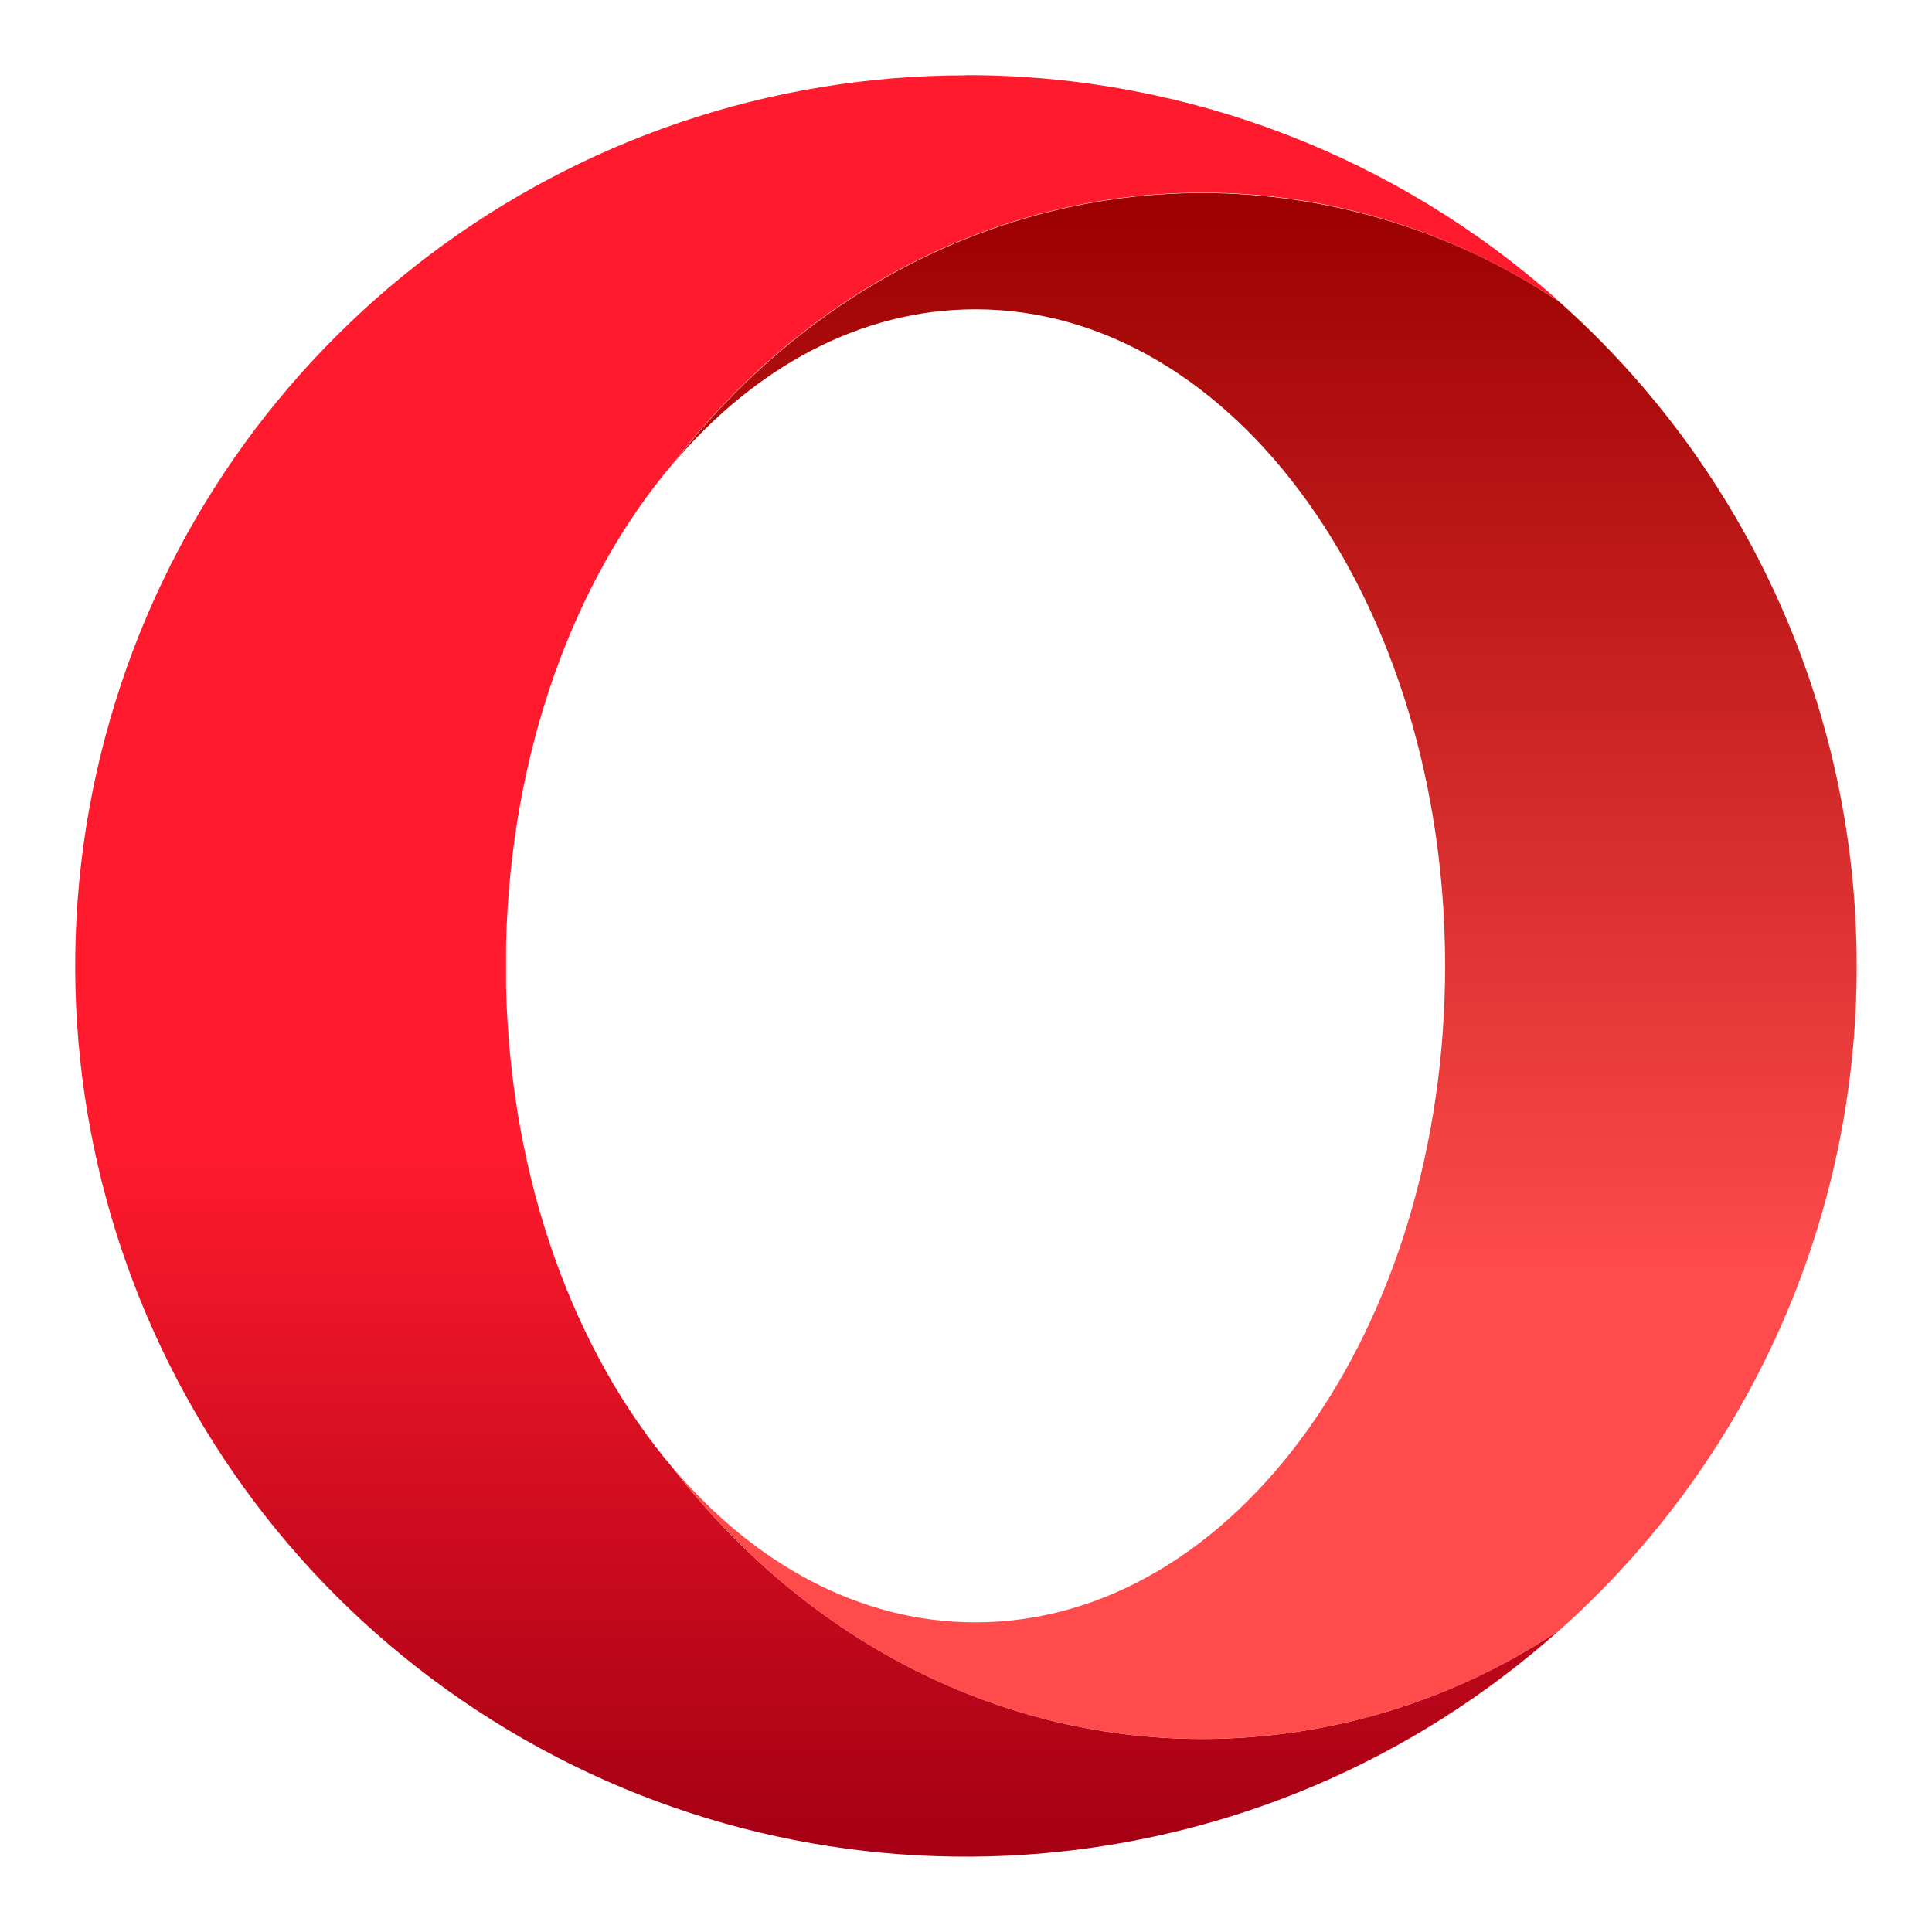
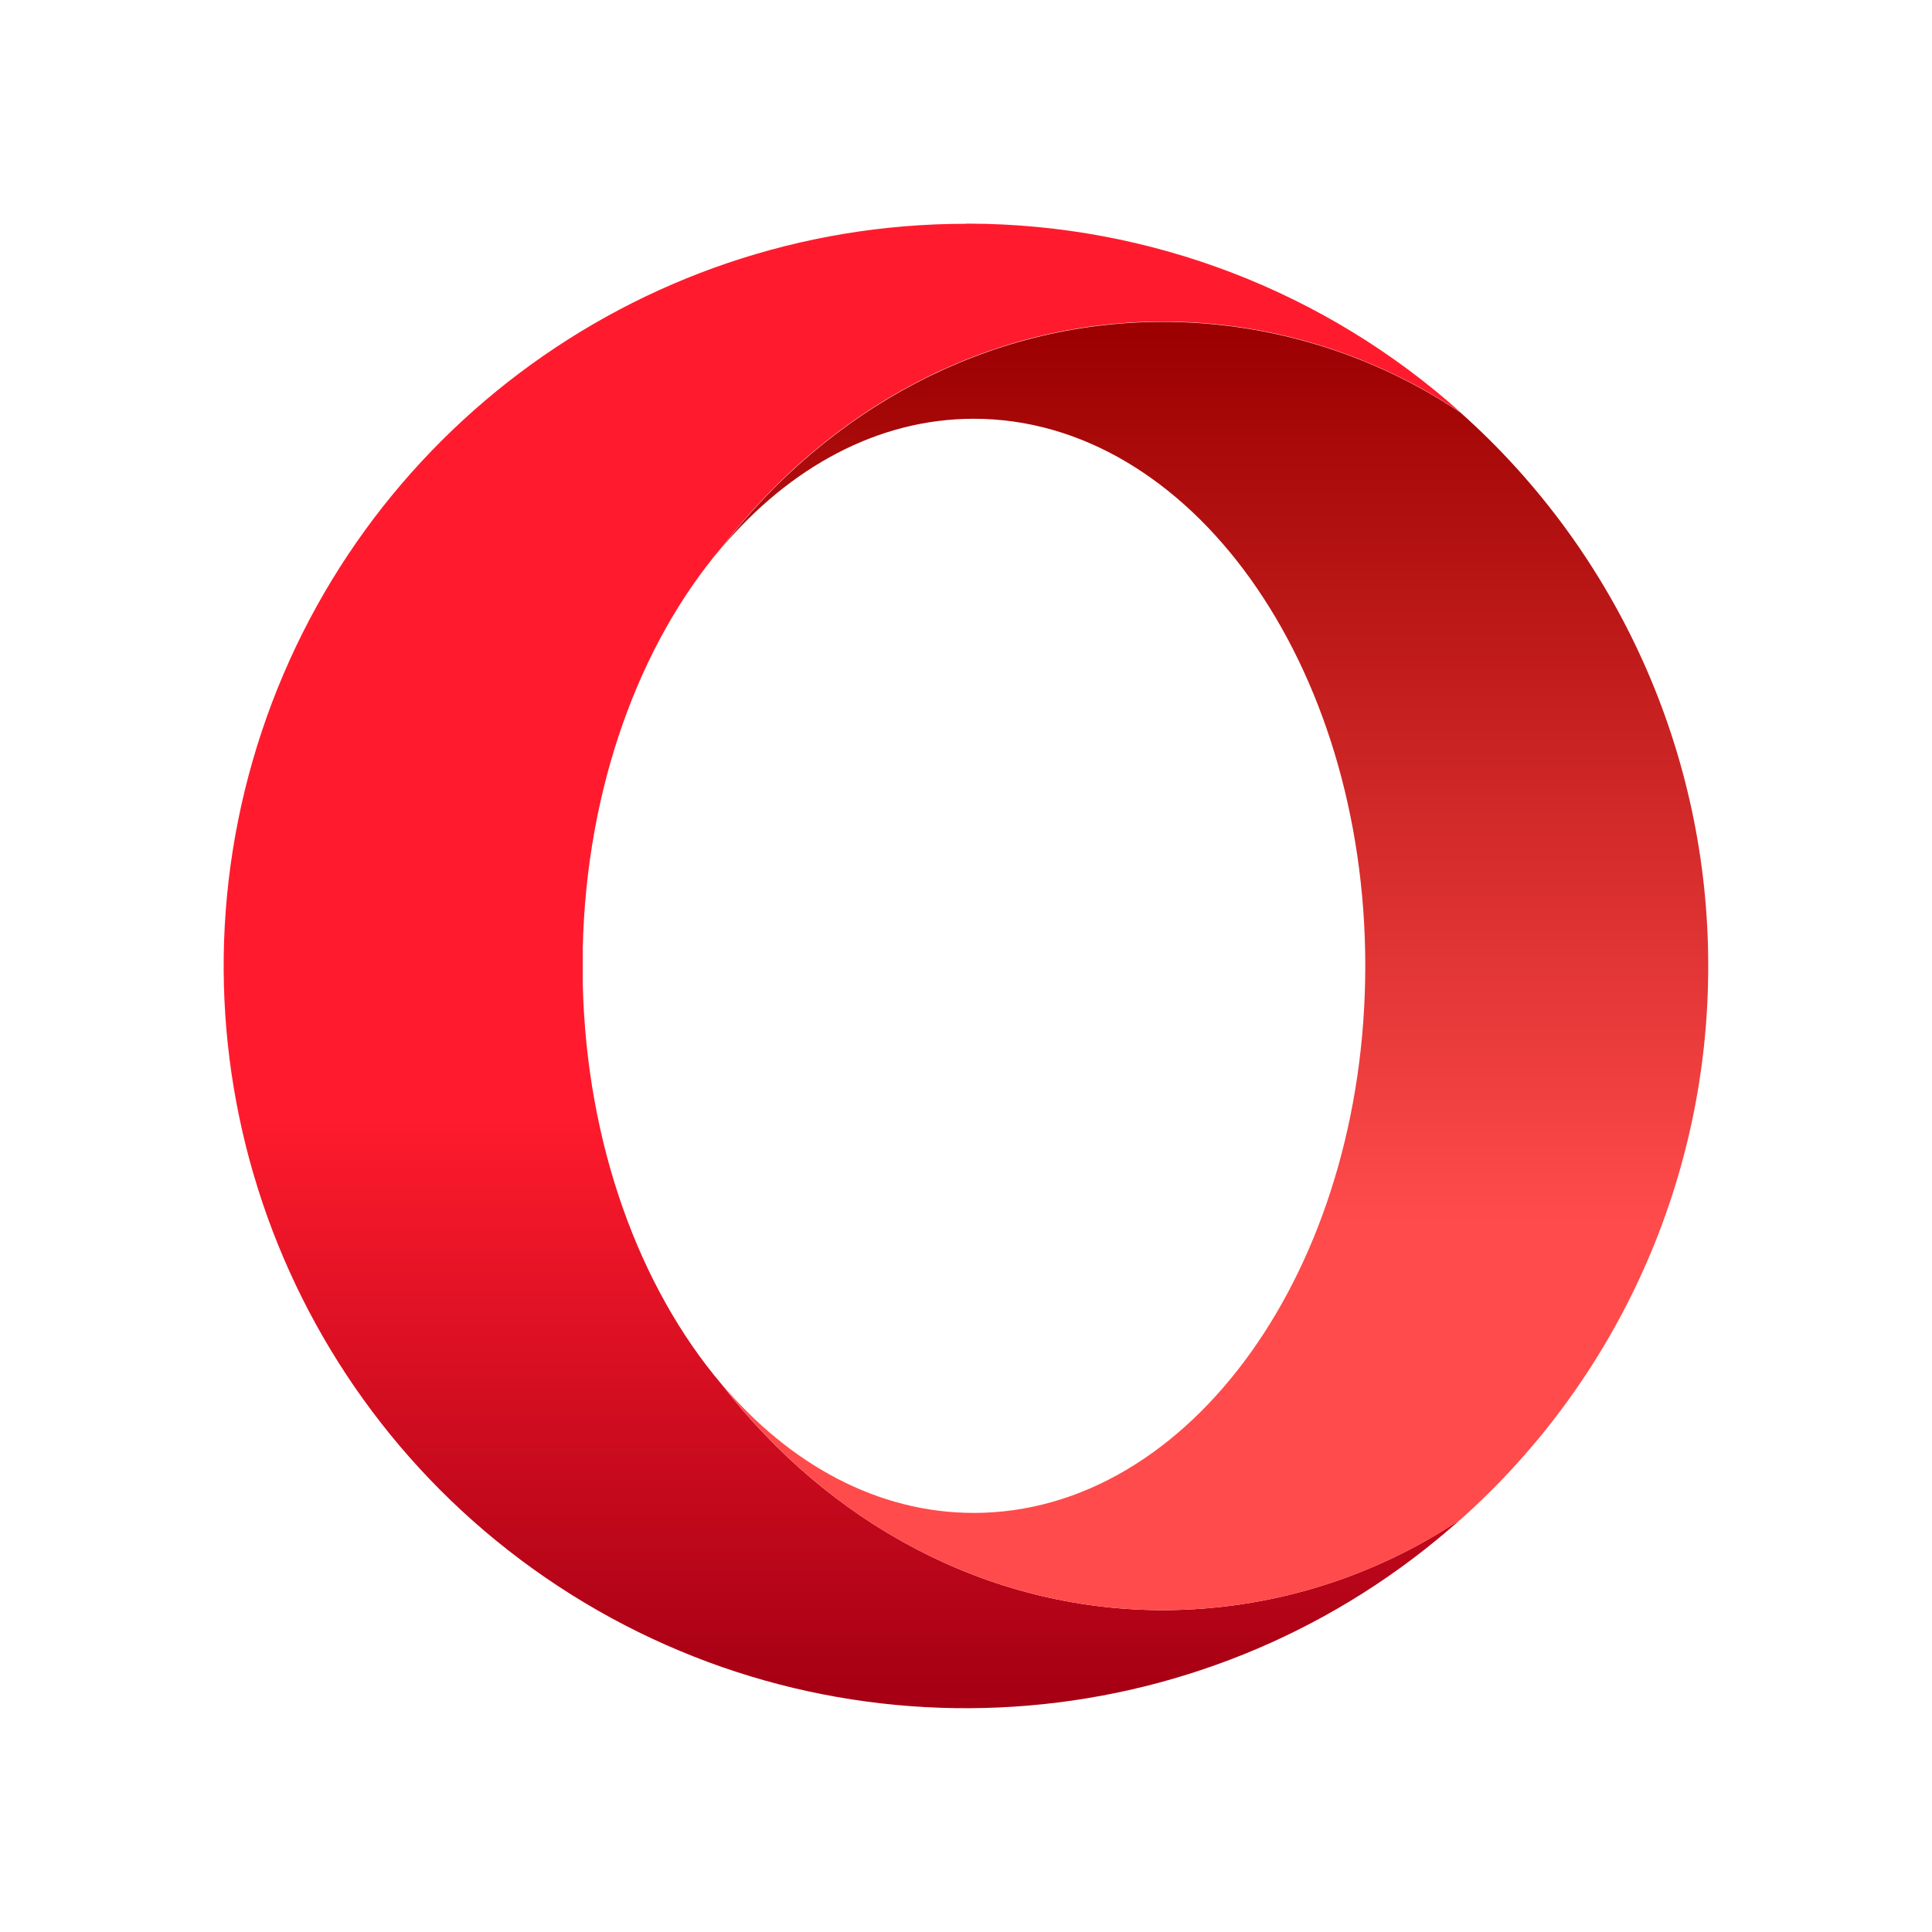
- <svg xmlns="http://www.w3.org/2000/svg" viewBox="0 0 1090 1090">
-   <linearGradient id="a" x1="461" x2="461" y1="59" y2="1033" gradientUnits="userSpaceOnUse">
-     <stop offset=".6" stop-color="#ff1b2d" />
-     <stop offset="1" stop-color="#a70014" />
-   </linearGradient>
-   <linearGradient id="b" x1="714" x2="714" y1="116" y2="978" gradientUnits="userSpaceOnUse">
-     <stop offset="0" stop-color="#9c0000" />
-     <stop offset=".7" stop-color="#ff4b4b" />
-   </linearGradient>
-   <path fill="url(#a)" d="M545 42.5a502.5 502.5 0 1 0 334.9 877.1 362.4 362.4 0 0 1-201.4 61.5c-119.7 0-226.8-59.4-299-153-55.6-65.6-91.5-162.5-94-271.3V533c2.5-108.8 38.4-205.8 94-271.3 72-93.6 179.3-153 299-153 73.6 0 142.5 22.5 201.4 61.6a500.8 500.8 0 0 0-333-127.9h-2z" />
-   <path fill="url(#b)" d="M379.6 261.8c46-54.4 105.7-87.3 170.7-87.3 146.3 0 265 166 265 370.4 0 204.6-118.6 370.4-265 370.4-65 0-124.6-32.8-170.7-87.2 72 93.6 179.2 153 299 153A363 363 0 0 0 880 919.6 501 501 0 0 0 1047.5 545a501.1 501.1 0 0 0-167.6-374.6 362.4 362.4 0 0 0-201.4-61.5c-119.7 0-226.8 59.4-299 153" />
+ <svg xmlns="http://www.w3.org/2000/svg" viewBox="0 0 24 24" fill="none">
+   <path d="M12 2.78a9.22 9.22 0 1 0 6.145 16.093 6.65 6.65 0 0 1-3.695 1.129c-2.197 0-4.162-1.09-5.487-2.807-1.02-1.204-1.678-2.982-1.724-4.979v-.436c.046-1.997.704-3.776 1.724-4.978 1.322-1.718 3.29-2.808 5.487-2.808a6.65 6.65 0 0 1 3.695 1.13 9.189 9.189 0 0 0-6.11-2.346h-.037L12 2.78z" fill="url(#paint0_linear_29_513)" />
+   <path d="M8.965 6.804c.844-.998 1.94-1.602 3.132-1.602 2.685 0 4.863 3.046 4.863 6.796 0 3.754-2.176 6.796-4.863 6.796-1.192 0-2.286-.601-3.132-1.6 1.321 1.718 3.288 2.808 5.486 2.808a6.66 6.66 0 0 0 3.696-1.129A9.192 9.192 0 0 0 21.22 12a9.194 9.194 0 0 0-3.075-6.873 6.65 6.65 0 0 0-3.695-1.129c-2.197 0-4.162 1.09-5.487 2.808" fill="url(#paint1_linear_29_513)" />
+   <defs>
+     <linearGradient id="paint0_linear_29_513" x1="10.459" y1="3.083" x2="10.459" y2="20.954" gradientUnits="userSpaceOnUse">
+       <stop offset=".6" stop-color="#FF1B2D" />
+       <stop offset="1" stop-color="#A70014" />
+     </linearGradient>
+     <linearGradient id="paint1_linear_29_513" x1="15.101" y1="4.128" x2="15.101" y2="19.945" gradientUnits="userSpaceOnUse">
+       <stop stop-color="#9C0000" />
+       <stop offset=".7" stop-color="#FF4B4B" />
+     </linearGradient>
+   </defs>
</svg>
